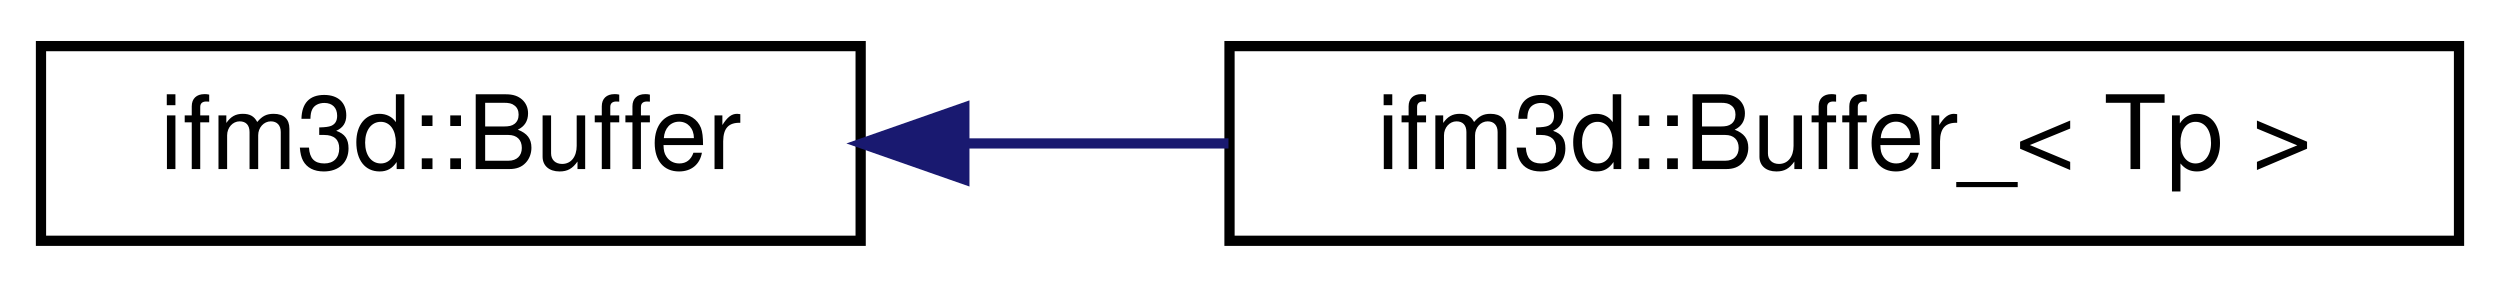
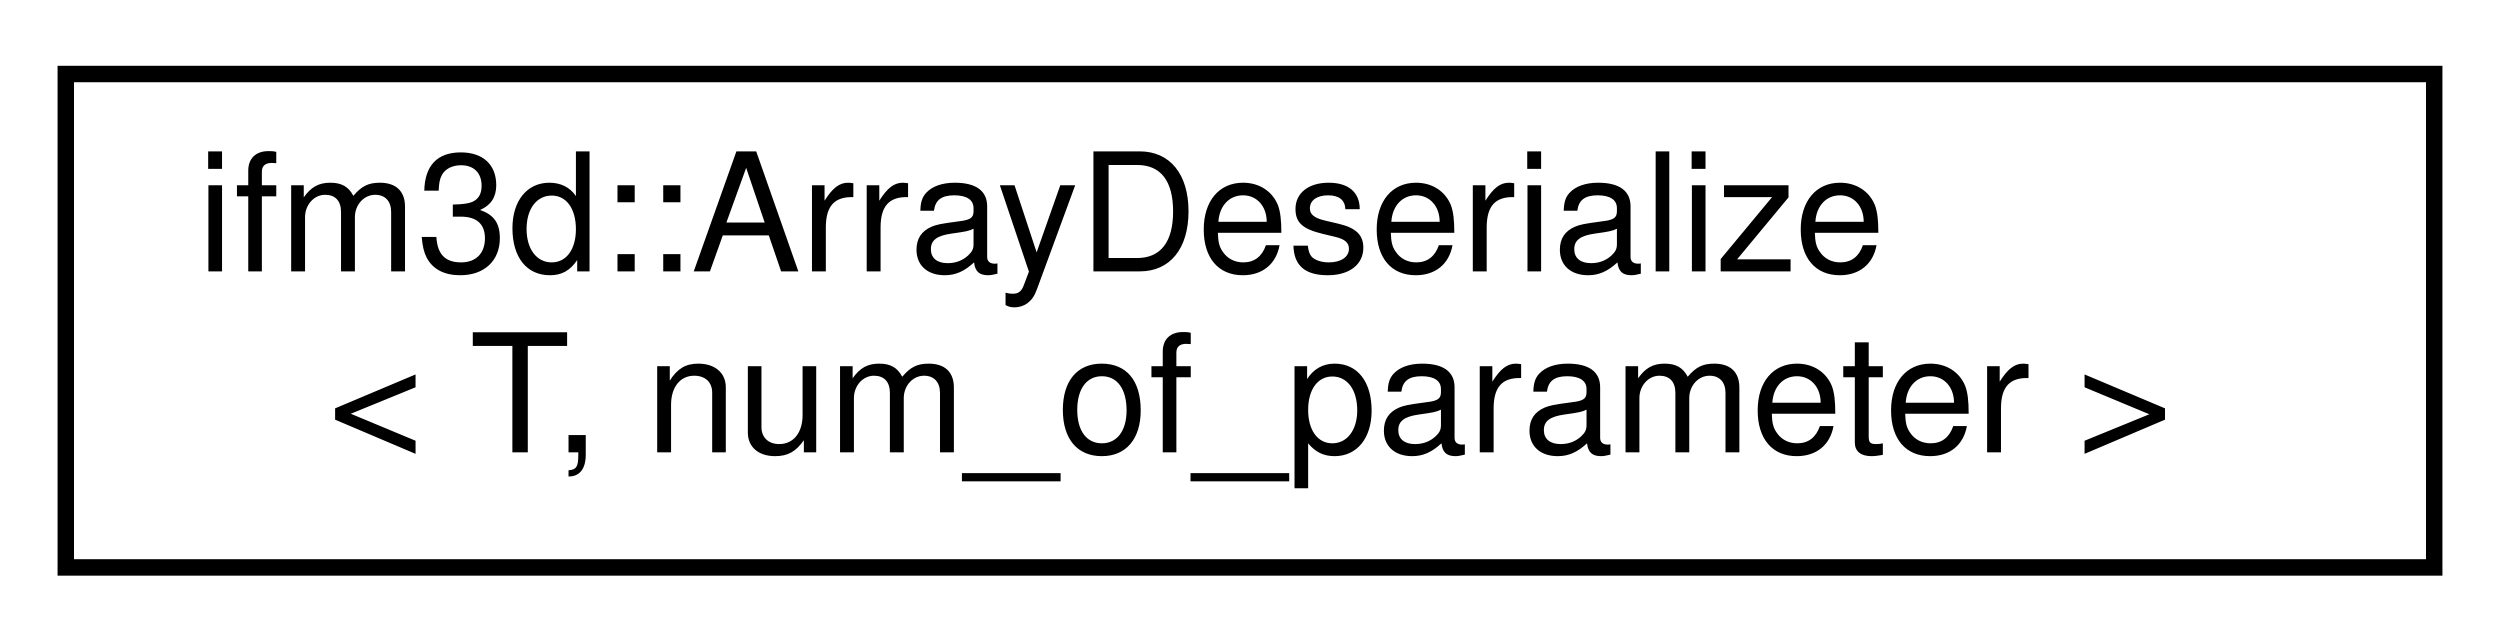
- <svg xmlns="http://www.w3.org/2000/svg" xmlns:xlink="http://www.w3.org/1999/xlink" width="244pt" height="28pt" viewBox="0.00 0.00 244.00 28.00">
-   <g id="graph0" class="graph" transform="scale(1 1) rotate(0) translate(4 24)">
+ <svg xmlns="http://www.w3.org/2000/svg" xmlns:xlink="http://www.w3.org/1999/xlink" width="152pt" height="39pt" viewBox="0.00 0.00 152.00 39.00">
+   <g id="graph0" class="graph" transform="scale(1 1) rotate(0) translate(4 35)">
    <g id="node1" class="node">
      <g id="a_node1">
-         <a xlink:href="classifm3d_1_1Buffer.html" target="_top" xlink:title="The class Buffer represent a STL conatiner to store data from the ifm devices in 2 dimension and supp...">
-           <polygon fill="none" stroke="black" points="0,-0.5 0,-19.5 80,-19.5 80,-0.5 0,-0.5" />
-           <text text-anchor="middle" x="40" y="-7.5" font-family="Helvetica,sans-Serif" font-size="10.00">ifm3d::Buffer</text>
+         <a xlink:href="classifm3d_1_1ArrayDeserialize.html" target="_top" xlink:title=" ">
+           <polygon fill="none" stroke="black" points="0,-0.5 0,-30.5 144,-30.5 144,-0.5 0,-0.5" />
+           <text text-anchor="start" x="8" y="-18.5" font-family="Helvetica,sans-Serif" font-size="10.00">ifm3d::ArrayDeserialize</text>
+           <text text-anchor="middle" x="72" y="-7.5" font-family="Helvetica,sans-Serif" font-size="10.00">&lt; T, num_of_parameter &gt;</text>
        </a>
      </g>
    </g>
-     <g id="node2" class="node">
-       <g id="a_node2">
-         <a xlink:href="classifm3d_1_1Buffer__.html" target="_top" xlink:title=" ">
-           <polygon fill="none" stroke="black" points="116,-0.5 116,-19.5 236,-19.5 236,-0.5 116,-0.5" />
-           <text text-anchor="middle" x="176" y="-7.5" font-family="Helvetica,sans-Serif" font-size="10.00">ifm3d::Buffer_&lt; Tp &gt;</text>
-         </a>
-       </g>
-     </g>
-     <g id="edge1" class="edge">
-       <path fill="none" stroke="midnightblue" d="M90.39,-10C98.69,-10 107.38,-10 115.9,-10" />
-       <polygon fill="midnightblue" stroke="midnightblue" points="90.12,-6.5 80.12,-10 90.12,-13.5 90.12,-6.5" />
-     </g>
  </g>
</svg>
